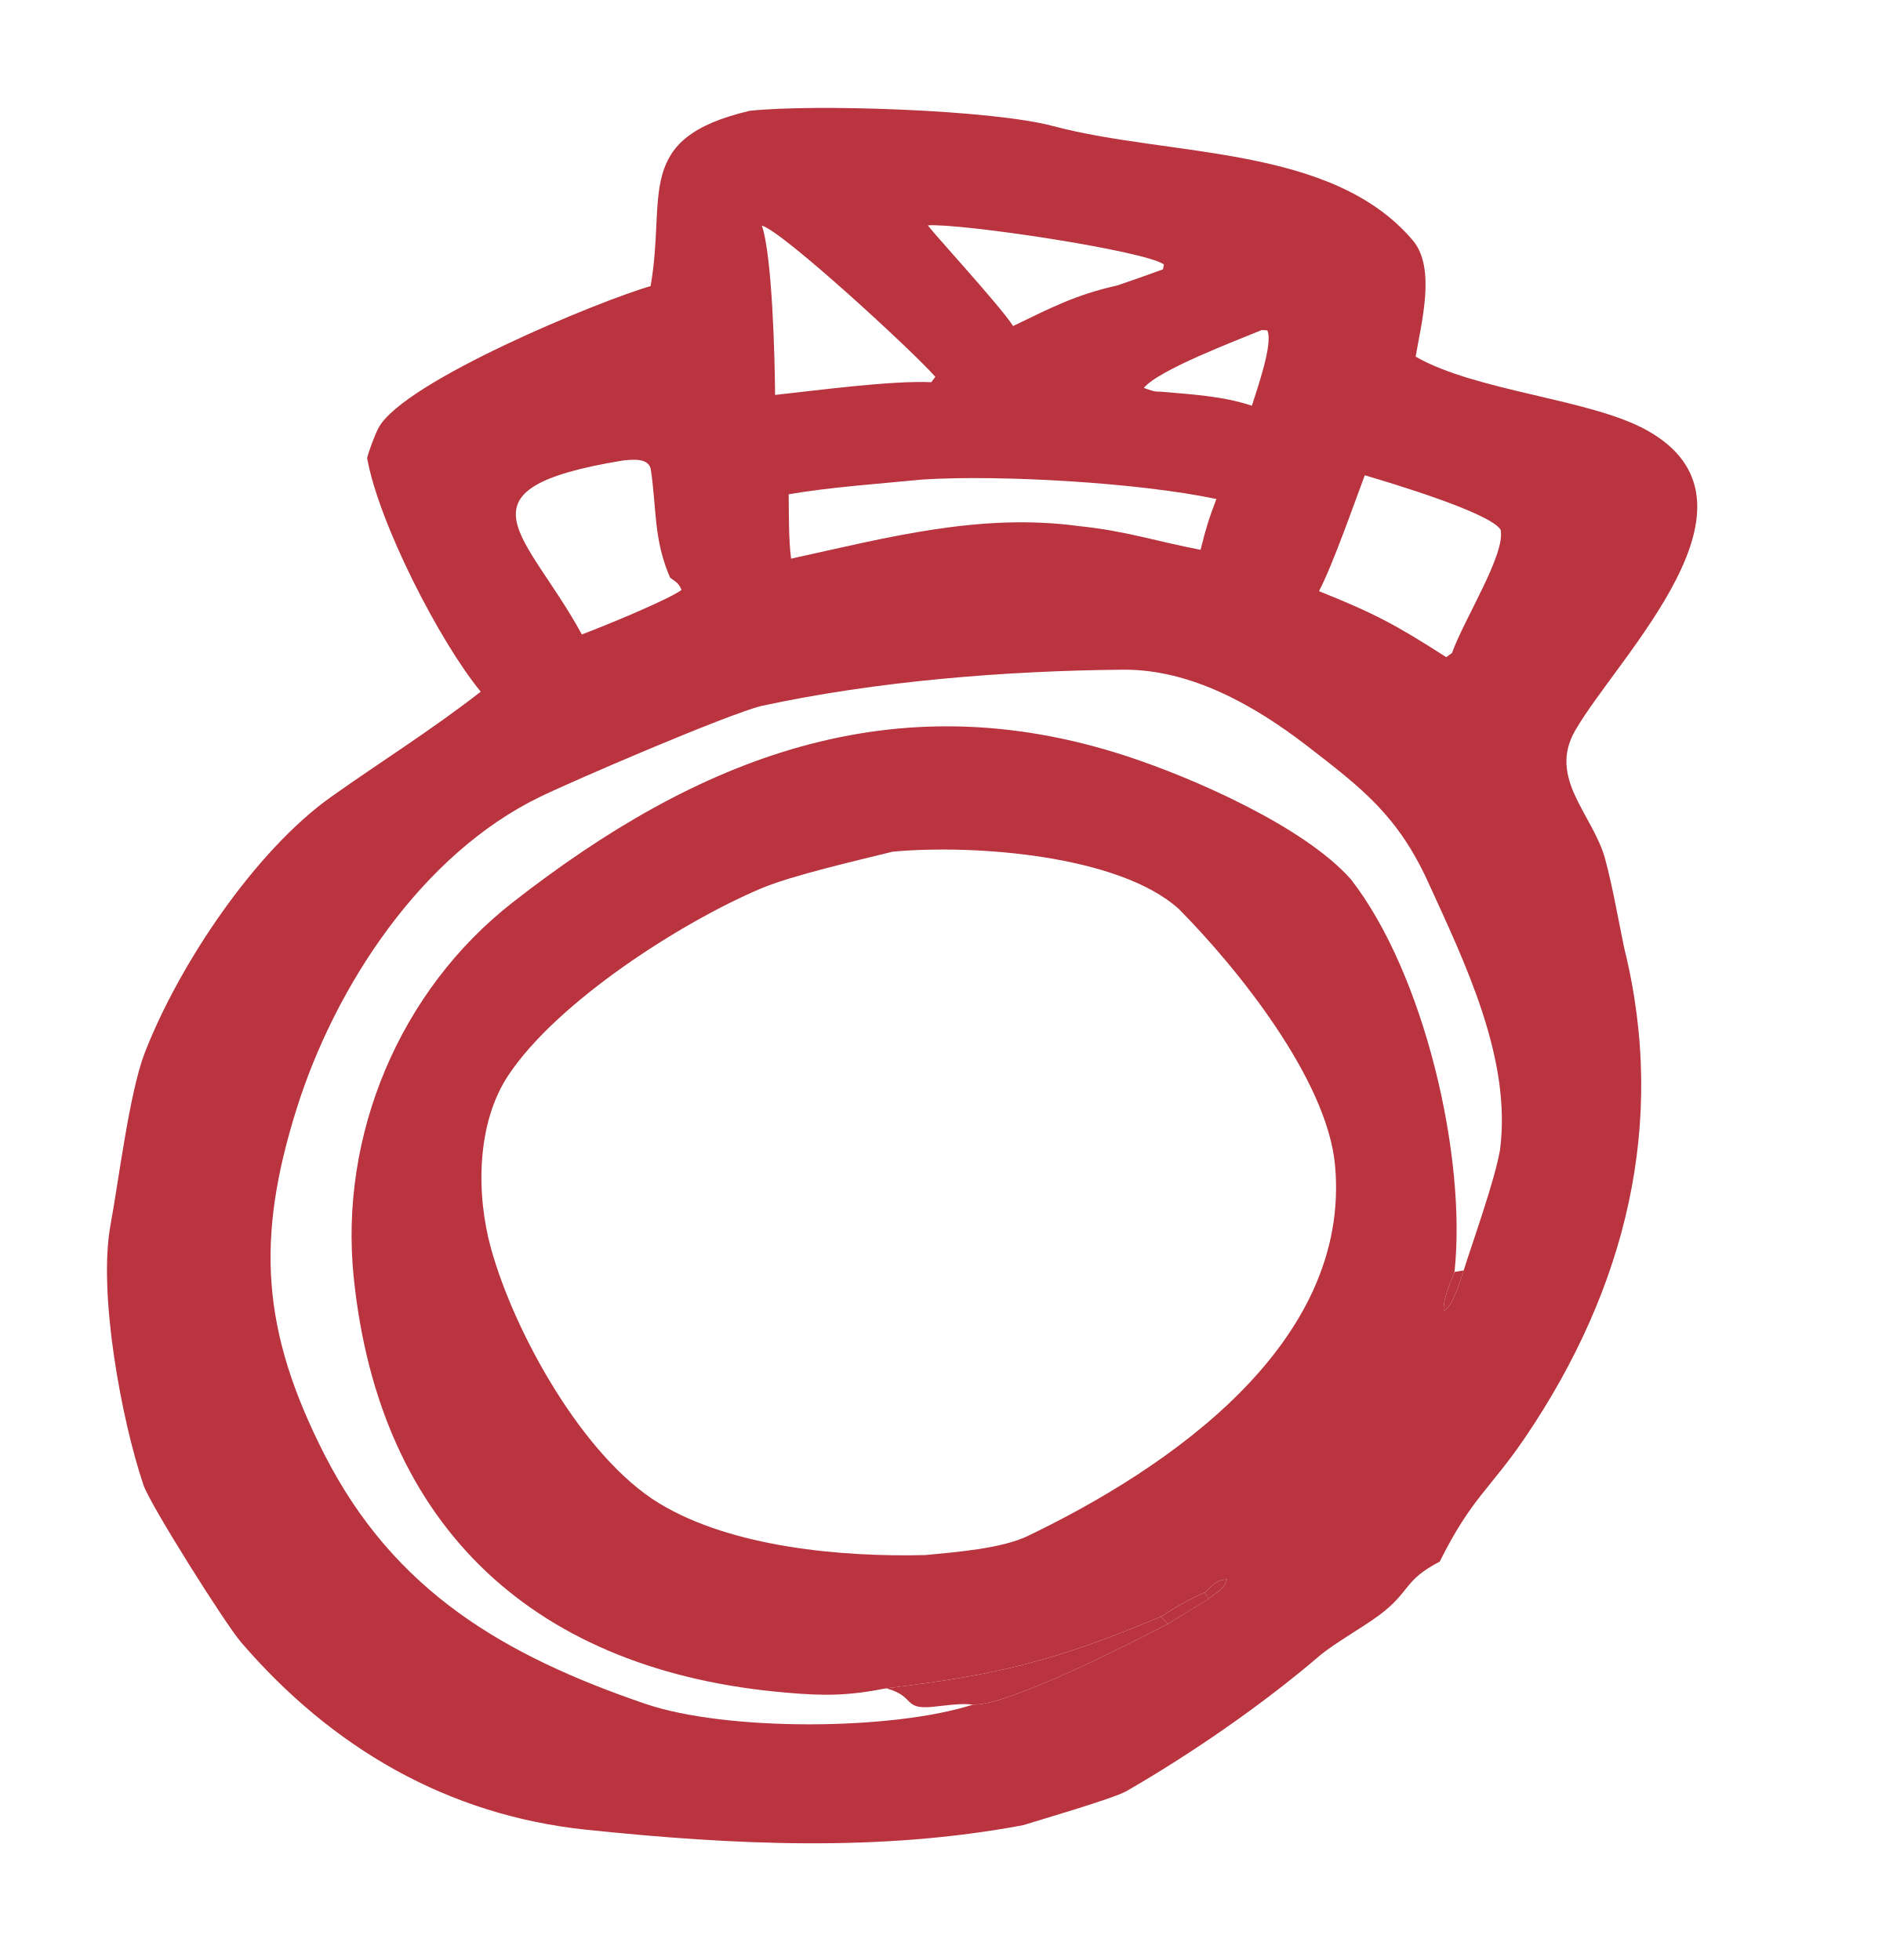
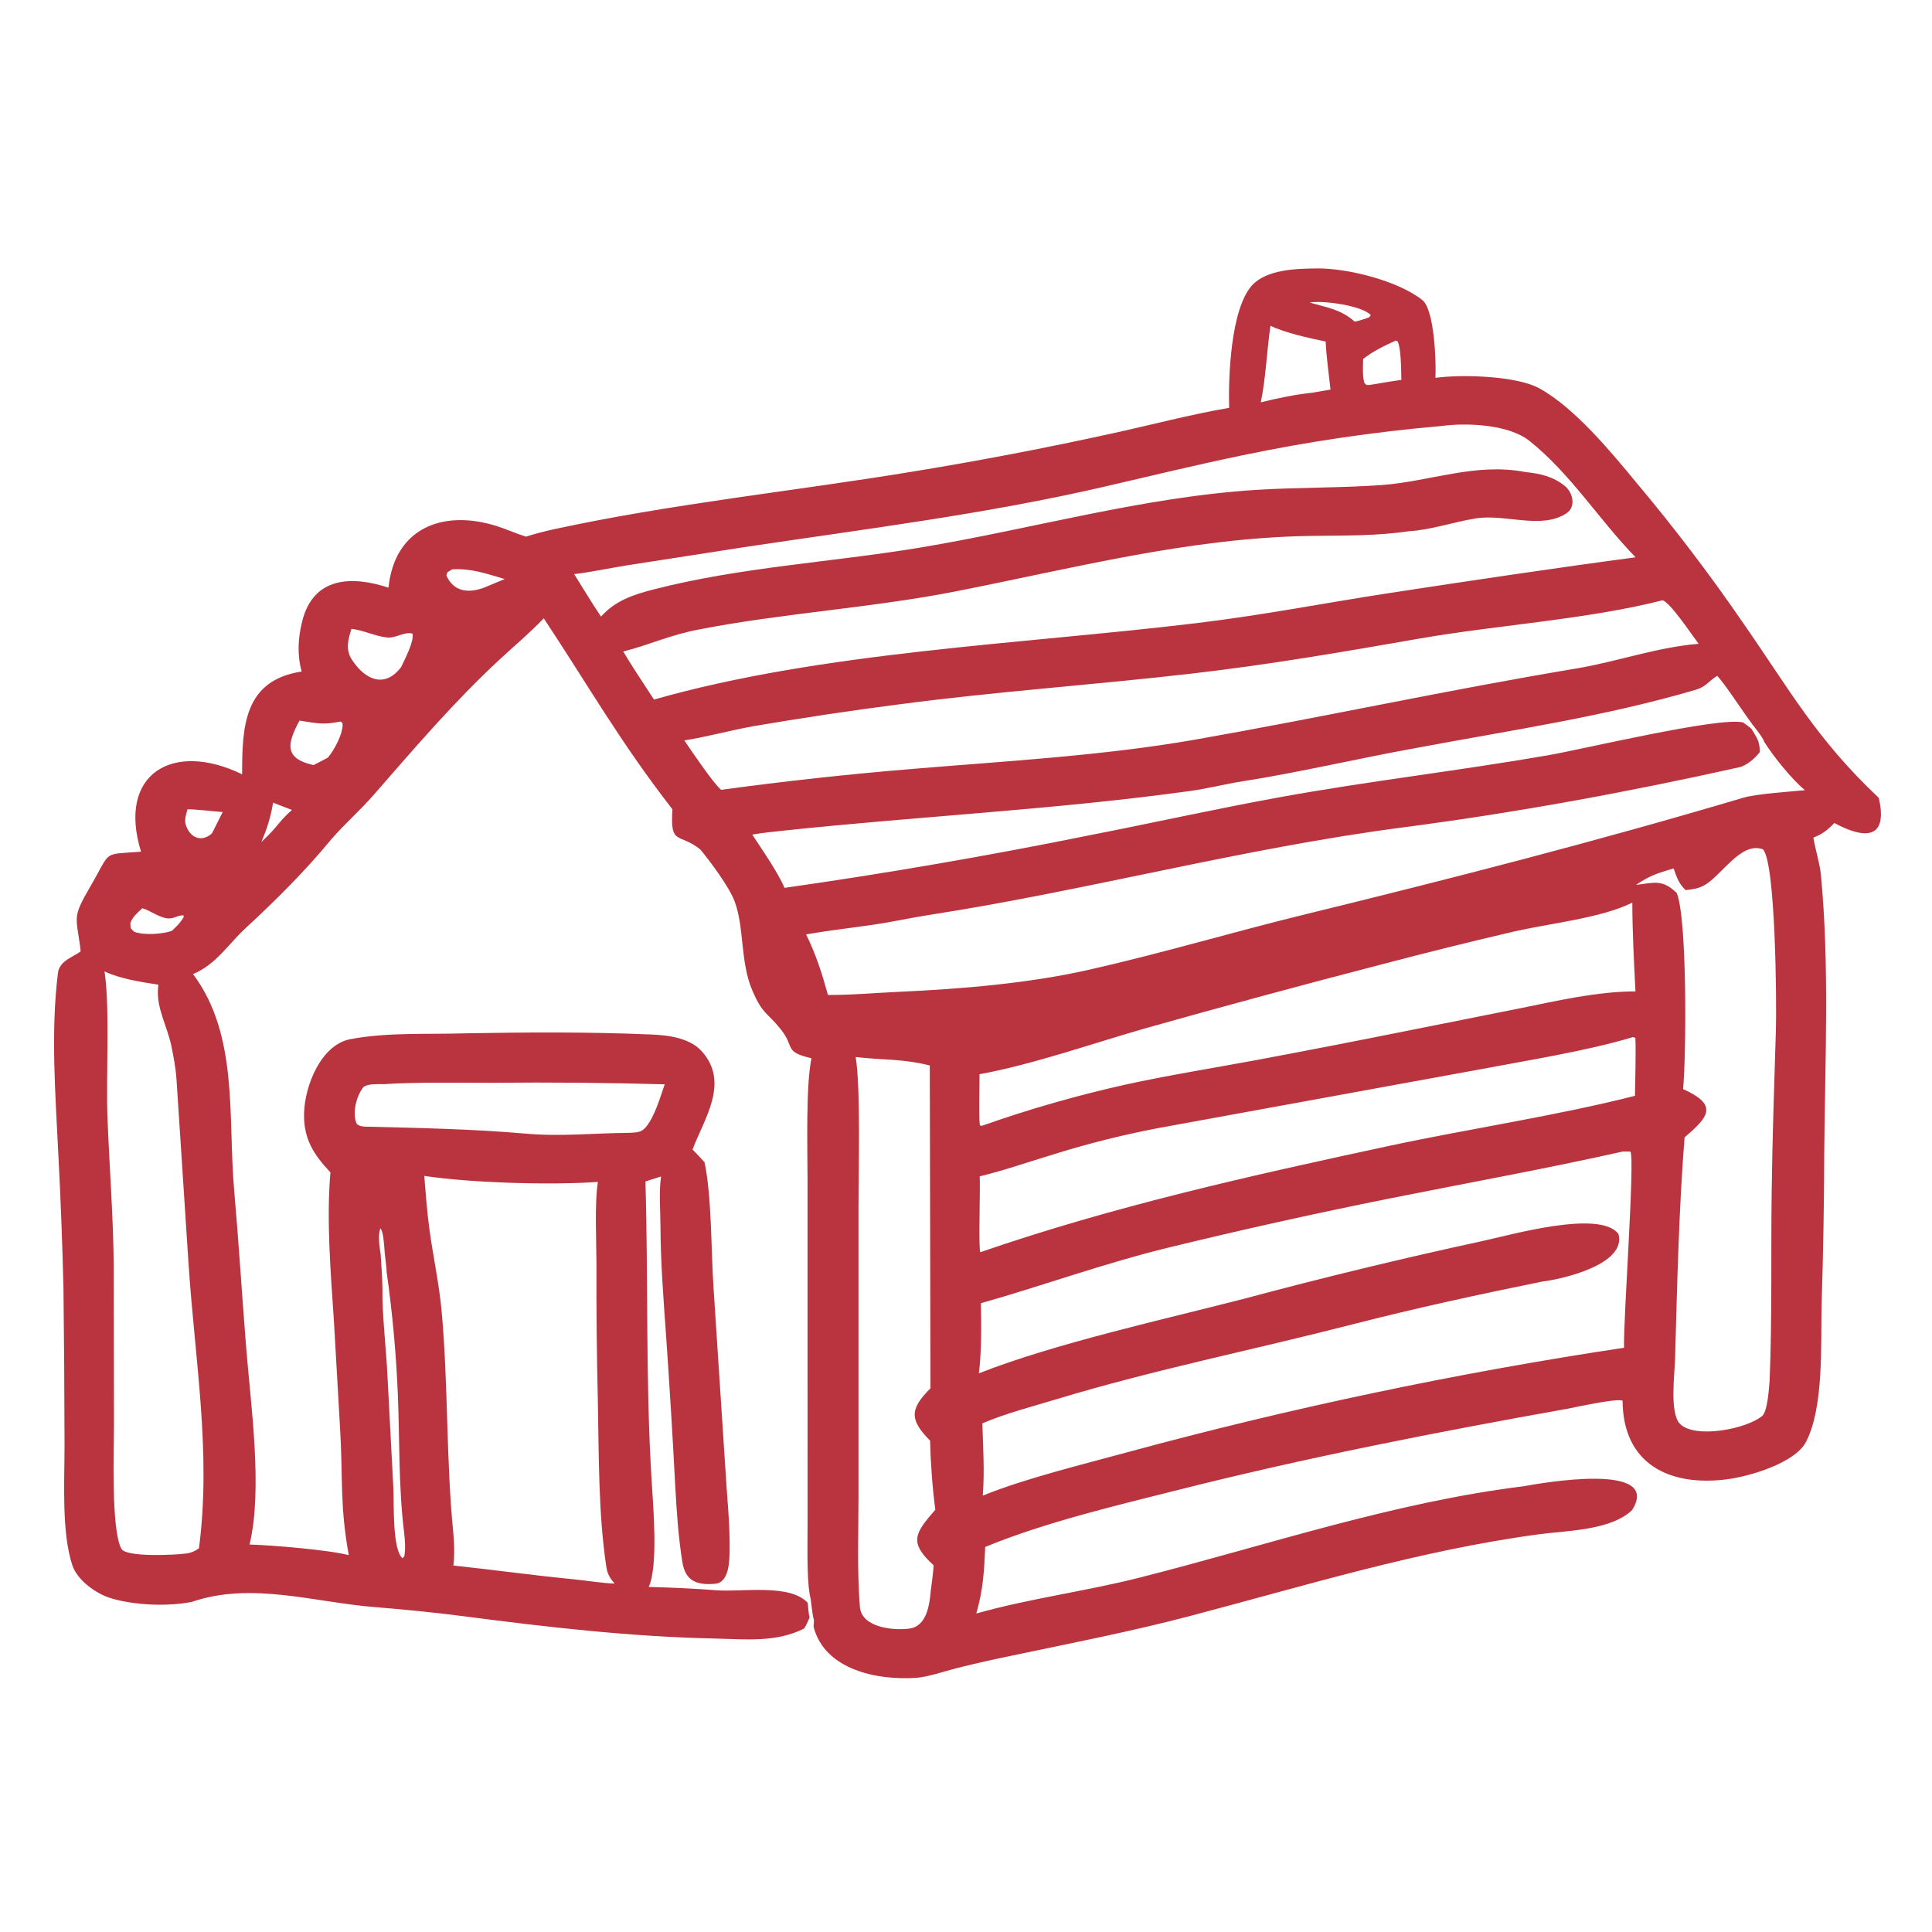
- <svg xmlns="http://www.w3.org/2000/svg" viewBox="17.5 5.7 26.3 27.4">
-   <path d="M27.978 7.249C28.874 7.152 31.358 7.233 32.217 7.462C33.86 7.899 36.107 7.719 37.246 9.06C37.574 9.446 37.364 10.217 37.286 10.686C38.134 11.172 39.721 11.275 40.512 11.712C42.344 12.725 40.122 14.861 39.516 15.912C39.129 16.584 39.766 17.086 39.935 17.71C40.047 18.129 40.114 18.54 40.203 18.962C40.808 21.408 40.214 23.728 38.824 25.784C38.319 26.529 38.074 26.627 37.622 27.531C37.106 27.799 37.22 27.952 36.769 28.285C36.535 28.458 36.136 28.681 35.934 28.855C35.136 29.537 34.148 30.218 33.243 30.74C33.066 30.841 32.035 31.142 31.8 31.215C29.795 31.593 27.742 31.492 25.696 31.279C23.751 31.076 22.136 30.131 20.87 28.659C20.648 28.401 19.599 26.736 19.506 26.462C19.197 25.549 18.869 23.779 19.044 22.828C19.159 22.204 19.309 20.976 19.521 20.424C19.992 19.202 21.059 17.597 22.132 16.837C22.87 16.314 23.482 15.94 24.219 15.37C23.638 14.66 22.794 13.012 22.631 12.103C22.657 11.996 22.744 11.77 22.789 11.684C23.137 11.029 25.913 9.892 26.593 9.7C26.818 8.426 26.341 7.635 27.978 7.249ZM30.435 27.439C30.851 27.399 31.498 27.349 31.864 27.173C33.827 26.229 36.391 24.489 36.159 21.987C36.048 20.791 34.797 19.237 33.978 18.409C33.139 17.649 31.103 17.502 29.978 17.606C29.505 17.724 28.576 17.934 28.133 18.122C27.011 18.598 25.287 19.705 24.605 20.732C24.161 21.4 24.152 22.387 24.361 23.147C24.685 24.325 25.651 26.072 26.715 26.717C27.73 27.333 29.275 27.469 30.435 27.439ZM30.469 8.85C30.49 8.901 31.48 9.975 31.66 10.258C32.188 10.003 32.534 9.82 33.115 9.691C33.329 9.618 33.543 9.543 33.755 9.465L33.768 9.397C33.497 9.203 30.934 8.82 30.469 8.85ZM28.557 13.51C29.91 13.213 31.201 12.867 32.583 13.055C33.243 13.123 33.66 13.268 34.28 13.386C34.353 13.091 34.393 12.96 34.501 12.676C33.427 12.448 31.486 12.335 30.403 12.403C29.82 12.46 29.09 12.511 28.523 12.61C28.527 12.889 28.521 13.238 28.557 13.51ZM29.887 29.302C29.359 29.406 29.022 29.41 28.497 29.363C25.004 29.07 22.806 27.08 22.444 23.56C22.239 21.567 23.087 19.549 24.663 18.317C27.241 16.302 29.977 15.198 33.254 16.273C34.167 16.572 35.73 17.253 36.383 17.995C37.405 19.309 38.002 21.867 37.829 23.481C37.766 23.647 37.669 23.853 37.678 24.025C37.813 23.955 37.904 23.616 37.957 23.46C38.1 23.011 38.389 22.208 38.465 21.776C38.632 20.504 37.974 19.158 37.46 18.031C37.035 17.1 36.533 16.717 35.766 16.125C35.047 15.571 34.151 15.054 33.196 15.062C31.55 15.077 29.747 15.221 28.137 15.57C27.658 15.691 25.518 16.61 25.039 16.844C23.393 17.646 22.185 19.482 21.645 21.203C21.076 23.018 21.151 24.304 22.039 26.042C23.014 27.95 24.553 28.846 26.52 29.519C27.647 29.904 29.964 29.894 31.098 29.53C31.584 29.552 33.324 28.662 33.824 28.401L34.392 28.051C34.528 27.942 34.608 27.919 34.649 27.779C34.482 27.796 34.49 27.833 34.336 27.962C34.08 28.079 33.961 28.149 33.725 28.3C32.239 28.922 31.447 29.114 29.887 29.302ZM33.716 11.175C34.145 11.213 34.588 11.235 34.997 11.372C35.065 11.153 35.298 10.502 35.213 10.319L35.137 10.313C34.786 10.459 33.692 10.871 33.487 11.123C33.568 11.15 33.631 11.18 33.716 11.175ZM28.148 8.854C28.295 9.275 28.33 10.738 28.333 11.221C28.926 11.157 29.963 11.017 30.516 11.043L30.573 10.968C30.282 10.632 28.437 8.929 28.148 8.854ZM35.935 13.964C36.714 14.277 37 14.429 37.714 14.887L37.794 14.829C37.962 14.355 38.549 13.44 38.473 13.104C38.315 12.861 36.93 12.45 36.575 12.344C36.419 12.76 36.128 13.595 35.935 13.964ZM26.203 12.138C23.763 12.539 24.873 13.168 25.632 14.569C25.893 14.473 26.819 14.095 27.025 13.948C26.99 13.854 26.947 13.835 26.866 13.776C26.633 13.239 26.68 12.826 26.597 12.268C26.571 12.092 26.328 12.126 26.203 12.138Z" fill="#B9343E" />
-   <path d="M33.725 28.3L33.824 28.401C33.324 28.662 31.584 29.552 31.098 29.53C30.935 29.506 30.701 29.545 30.534 29.561C30.115 29.601 30.299 29.415 29.887 29.302C31.447 29.114 32.239 28.922 33.725 28.3Z" fill="#B9343E" />
-   <path d="M34.337 27.962L34.393 28.051L33.824 28.401L33.725 28.3C33.961 28.149 34.08 28.079 34.337 27.962Z" fill="#B9343E" />
-   <path d="M37.829 23.481L37.957 23.46C37.904 23.616 37.813 23.955 37.678 24.025C37.669 23.853 37.766 23.647 37.829 23.481Z" fill="#B9343E" />
-   <path d="M34.336 27.962C34.49 27.833 34.482 27.796 34.649 27.779C34.608 27.919 34.528 27.942 34.392 28.051L34.336 27.962Z" fill="#B9343E" />
+ <svg xmlns="http://www.w3.org/2000/svg" viewBox="70 17 87 87">
+   <path d="M125.349 35.366C125.312 33.963 125.416 30.946 126.373 29.855C127.049 29.126 128.365 29.099 129.309 29.088C130.69 29.074 132.969 29.65 134.05 30.512C134.599 30.95 134.676 33.325 134.639 34.014C135.818 33.856 138.29 33.914 139.334 34.496C140.922 35.381 142.531 37.333 143.68 38.724C145.387 40.755 146.995 42.867 148.497 45.056C150.616 48.102 151.8 50.286 154.603 52.928C155.033 54.792 153.989 54.809 152.6 54.06C152.288 54.384 152.088 54.548 151.658 54.718C151.741 55.241 151.949 55.893 151.995 56.368C152.39 60.487 152.182 64.743 152.148 68.878C152.141 71.169 152.102 73.459 152.029 75.749C151.988 77.538 152.136 80.357 151.332 81.92C150.837 82.884 148.788 83.48 147.796 83.611C145.165 83.96 143.08 82.917 143.067 80.074C142.803 79.956 140.933 80.374 140.563 80.441C134.713 81.486 128.867 82.627 123.103 84.081C120.268 84.795 117.066 85.548 114.365 86.661C114.319 87.749 114.27 88.597 113.964 89.658C116.34 88.985 118.877 88.66 121.296 88.047C127.068 86.586 132.68 84.662 138.62 83.926C139.457 83.773 144.854 82.826 143.497 84.998C142.546 85.922 140.526 85.926 139.294 86.091C133.903 86.815 128.759 88.412 123.519 89.789C120.951 90.464 118.226 90.995 115.623 91.543C114.768 91.717 113.916 91.91 113.069 92.122C112.549 92.254 111.788 92.516 111.274 92.553C109.513 92.68 107.135 92.2 106.636 90.253L106.655 89.972C106.547 89.56 106.554 89.201 106.462 88.788C106.321 88.042 106.368 86.251 106.367 85.407L106.365 79.469V70.204C106.365 68.773 106.279 65.909 106.542 64.654C105.272 64.357 105.817 64.17 105.155 63.346C104.517 62.55 104.363 62.707 103.89 61.63C103.321 60.334 103.529 58.788 103.082 57.593C102.835 56.934 101.987 55.798 101.537 55.252C100.562 54.479 100.17 55.104 100.281 53.444C97.927 50.416 96.536 47.94 94.486 44.844C93.842 45.515 93.148 46.096 92.464 46.731C90.458 48.59 88.621 50.739 86.822 52.801C86.228 53.481 85.536 54.088 84.941 54.769C83.734 56.233 82.445 57.514 81.054 58.801C80.26 59.536 79.744 60.42 78.692 60.865C80.755 63.613 80.257 67.316 80.543 70.576C80.751 72.938 80.897 75.338 81.087 77.703C81.293 80.267 81.838 84.076 81.237 86.552C82.198 86.575 84.83 86.797 85.707 87.03C85.295 84.802 85.447 83.485 85.313 81.305L85.038 76.506C84.893 74.325 84.694 71.972 84.879 69.793C84.115 68.981 83.659 68.275 83.693 67.109C83.729 65.899 84.448 64.046 85.779 63.794C87.467 63.475 89.263 63.588 90.974 63.531C93.764 63.482 96.549 63.465 99.339 63.585C100.112 63.618 101.065 63.738 101.61 64.35C102.86 65.754 101.718 67.367 101.185 68.763C101.359 68.946 101.56 69.147 101.725 69.334C102.054 70.865 102.017 73.321 102.129 74.954L102.661 83.092C102.729 84.312 102.869 85.54 102.857 86.757C102.852 87.263 102.844 88.263 102.204 88.319C101.367 88.392 100.865 88.191 100.728 87.344C100.542 86.194 100.473 85.07 100.407 83.922C100.29 81.671 100.153 79.42 99.996 77.171C99.877 75.499 99.749 73.864 99.741 72.186C99.738 71.483 99.668 70.667 99.768 69.977L99.065 70.202C99.197 74.678 99.067 79.165 99.342 83.647C99.411 84.768 99.65 87.517 99.212 88.462C100.204 88.484 101.292 88.537 102.28 88.612C103.418 88.698 105.569 88.305 106.372 89.177C106.393 89.388 106.409 89.644 106.454 89.847C106.369 90.037 106.322 90.167 106.205 90.338C104.944 90.971 103.582 90.817 102.212 90.785C98.426 90.708 94.641 90.271 90.892 89.783C89.607 89.615 88.136 89.47 86.891 89.371C84.135 89.152 81.327 88.214 78.639 89.135C77.534 89.353 76.022 89.287 74.972 88.963C74.287 88.751 73.479 88.135 73.266 87.51C72.758 86.015 72.911 83.633 72.906 82.046C72.902 79.698 72.886 77.35 72.858 75.002C72.809 72.982 72.732 70.963 72.625 68.946C72.495 66.258 72.28 63.485 72.609 60.811C72.679 60.236 73.375 60.073 73.632 59.832C73.454 58.257 73.203 58.399 74.064 56.927C75.037 55.264 74.558 55.493 76.351 55.352C75.267 51.838 77.785 50.349 80.903 51.868C80.904 49.74 80.971 47.635 83.584 47.24C83.376 46.48 83.419 45.732 83.609 44.973C84.119 42.945 85.873 42.929 87.493 43.463C87.775 40.763 89.949 39.943 92.332 40.678C92.789 40.819 93.233 41.025 93.683 41.165C94.103 41.036 94.519 40.924 94.948 40.831C100.296 39.674 105.743 39.121 111.134 38.231C114.127 37.742 117.105 37.172 120.067 36.521C121.793 36.147 123.629 35.657 125.349 35.366ZM95.855 42.853C96.235 43.453 96.671 44.188 97.064 44.765C97.709 44.051 98.493 43.786 99.41 43.549C103.35 42.532 107.432 42.324 111.439 41.658C116.516 40.813 121.503 39.368 126.654 39.055C128.486 38.943 130.358 38.974 132.186 38.845C134.381 38.69 136.447 37.818 138.694 38.258C139.348 38.322 139.943 38.461 140.46 38.878C140.833 39.179 140.98 39.82 140.544 40.111C139.419 40.863 137.77 40.129 136.451 40.345C135.453 40.509 134.388 40.871 133.466 40.919C131.939 41.146 130.484 41.108 128.952 41.134C123.536 41.227 118.325 42.591 113.042 43.63C109.237 44.377 105.306 44.604 101.498 45.341C100.14 45.599 99.257 46.037 98.064 46.338C98.494 47.061 98.99 47.792 99.45 48.502C107.033 46.341 116.053 46.007 123.899 45.058C126.957 44.688 129.555 44.168 132.528 43.712C136.128 43.16 140.038 42.577 143.653 42.096C142 40.401 140.728 38.333 138.872 36.853C137.928 36.1 136.013 36.027 134.871 36.188C131.866 36.449 128.88 36.889 125.928 37.507C123.865 37.933 121.791 38.44 119.736 38.915C114.385 40.152 108.974 40.819 103.554 41.633L98.215 42.461C97.49 42.577 96.558 42.774 95.855 42.853ZM114.172 75.685C114.19 76.691 114.203 77.841 114.08 78.843C117.512 77.491 122.455 76.406 126.047 75.478C129.575 74.532 133.126 73.672 136.696 72.899C137.968 72.629 142.051 71.448 142.881 72.568C143.253 73.94 140.347 74.604 139.448 74.711C136.592 75.289 133.72 75.915 130.893 76.641C126.467 77.778 121.971 78.678 117.595 80.002C116.508 80.331 115.264 80.653 114.236 81.096C114.271 82.181 114.34 83.268 114.256 84.35C116.181 83.567 118.74 82.953 120.747 82.401C128.112 80.401 135.588 78.828 143.133 77.69C143.088 76.536 143.634 69.146 143.418 68.857C143.305 68.857 143.176 68.853 143.065 68.857C139.557 69.643 136.108 70.262 132.597 70.965C129.211 71.644 125.84 72.393 122.486 73.213C119.721 73.893 116.941 74.9 114.172 75.685ZM106.299 59.076C106.752 59.998 107.014 60.829 107.283 61.804C108.294 61.81 109.467 61.708 110.491 61.662C113.27 61.537 116.345 61.283 119.074 60.661C122.33 59.924 125.549 58.962 128.791 58.17C135.409 56.551 141.976 54.863 148.508 52.921C149.089 52.748 150.603 52.651 151.277 52.582C150.678 52.082 149.863 51.074 149.447 50.408C149.386 50.214 149.058 49.807 148.918 49.63L148.631 49.229C148.337 48.816 147.633 47.753 147.327 47.432C146.947 47.666 146.825 47.925 146.366 48.06C142.259 49.271 137.991 49.889 133.788 50.68C131.169 51.15 128.583 51.77 125.953 52.183C125.17 52.306 124.386 52.51 123.596 52.619C117.509 53.462 111.362 53.756 105.255 54.408C104.792 54.458 104.333 54.502 103.875 54.583C104.306 55.242 105.041 56.294 105.326 56.982C109.915 56.328 114.484 55.54 119.028 54.62C121.875 54.064 124.703 53.434 127.558 52.913C131.589 52.177 135.655 51.715 139.691 51.014C141.303 50.735 147.419 49.268 148.492 49.532C148.598 49.61 148.781 49.734 148.87 49.821C149.134 50.267 149.228 50.349 149.25 50.863C149.014 51.158 148.671 51.475 148.293 51.557C143.264 52.678 138.257 53.597 133.146 54.263C125.994 55.195 118.968 57.097 111.838 58.202C110.991 58.333 110.145 58.524 109.295 58.646C108.294 58.791 107.296 58.904 106.299 59.076ZM97.675 88.307C97.447 88.045 97.351 87.871 97.299 87.525C96.942 85.135 96.97 82.506 96.922 80.104C96.873 78.047 96.852 75.989 96.86 73.931C96.857 72.933 96.77 71.163 96.924 70.223C94.784 70.375 91.231 70.269 89.105 69.953C89.171 70.728 89.227 71.526 89.329 72.298C89.489 73.502 89.773 74.799 89.884 76.009C90.19 79.336 90.083 82.69 90.411 86.016C90.458 86.487 90.471 87.028 90.415 87.497C92.23 87.691 94.027 87.942 95.84 88.118C96.313 88.163 97.245 88.309 97.675 88.307ZM100.814 50.34C101.13 50.803 102.126 52.282 102.475 52.567C105.339 52.176 108.213 51.862 111.093 51.625C115.267 51.275 119.694 51.03 123.82 50.306C129.534 49.302 135.235 48.061 140.965 47.106C142.843 46.793 144.596 46.147 146.49 45.992C146.225 45.64 145.157 44.047 144.856 44.034C141.499 44.892 137.369 45.153 133.942 45.752C130.47 46.358 127.177 46.927 123.669 47.332C119.295 47.838 114.819 48.143 110.462 48.721C108.267 49.005 106.078 49.334 103.897 49.707C102.93 49.88 101.701 50.212 100.814 50.34ZM145.791 66.043C147.396 66.763 146.938 67.296 145.858 68.217C145.598 71.506 145.523 74.907 145.43 78.206C145.413 78.841 145.176 80.644 145.652 81.119C146.337 81.803 148.657 81.346 149.353 80.762C149.597 80.557 149.661 79.496 149.687 79.179C149.805 76.328 149.741 73.465 149.781 70.612C149.813 68.22 149.898 65.727 149.971 63.365C150.007 62.189 149.96 55.836 149.387 55.246C148.377 54.874 147.51 56.475 146.704 56.888C146.437 57.025 146.2 57.045 145.909 57.085C145.594 56.789 145.508 56.514 145.365 56.106C144.637 56.322 144.293 56.427 143.667 56.849C144.503 56.747 144.856 56.587 145.505 57.21C145.986 58.375 145.932 64.613 145.791 66.043ZM78.959 86.724C79.523 82.442 78.778 78.246 78.493 73.948C78.309 71.169 78.132 68.387 77.948 65.608C77.915 65.101 77.818 64.592 77.715 64.095C77.533 63.221 77.035 62.383 77.117 61.504L77.126 61.402C77.129 61.382 77.131 61.362 77.133 61.341C76.374 61.224 75.399 61.078 74.707 60.742L74.721 60.84C74.95 62.538 74.769 65.488 74.839 67.31C74.924 69.512 75.102 71.785 75.121 73.97L75.132 81.226C75.133 82.084 74.99 85.933 75.472 86.752C75.696 87.132 77.891 87.02 78.313 86.963C78.571 86.947 78.762 86.856 78.959 86.724ZM114.117 69.973C114.149 70.518 114.056 73.145 114.142 73.389C120.175 71.308 126.311 69.942 132.538 68.604C136.073 67.844 140.169 67.231 143.624 66.345C143.632 65.799 143.675 64.235 143.641 63.737L143.535 63.701C141.489 64.323 138.679 64.768 136.519 65.178L122.17 67.797C120.586 68.098 119.02 68.49 117.481 68.97C116.302 69.325 115.323 69.676 114.117 69.973ZM83.486 49.451C82.915 50.508 82.799 51.16 84.119 51.453C84.331 51.343 84.563 51.228 84.77 51.112C85.056 50.772 85.463 50.014 85.426 49.571L85.346 49.491C84.516 49.649 84.346 49.577 83.486 49.451ZM98.348 68.013C98.703 67.988 98.882 68.008 99.107 67.727C99.494 67.244 99.723 66.426 99.933 65.828C97.349 65.755 94.763 65.733 92.178 65.759C90.657 65.763 88.788 65.722 87.309 65.82C87.002 65.825 86.626 65.79 86.379 65.938C86.05 66.324 85.839 67.152 86.07 67.619C86.209 67.721 86.326 67.731 86.496 67.735C88.887 67.793 91.295 67.841 93.679 68.049C95.273 68.189 96.772 68.023 98.348 68.013ZM131.682 34.334C132.151 34.258 132.636 34.171 133.105 34.107C133.096 33.718 133.098 32.659 132.931 32.368L132.848 32.338C132.356 32.563 131.806 32.825 131.384 33.167C131.378 33.525 131.343 33.919 131.443 34.254C131.581 34.364 131.504 34.337 131.682 34.334ZM76.407 57.899C76.18 58.121 75.964 58.282 75.87 58.577C75.894 58.865 75.841 58.743 76.036 58.956C76.463 59.125 77.318 59.067 77.736 58.919C77.981 58.686 78.078 58.602 78.269 58.31L78.265 58.219C78.034 58.212 77.887 58.33 77.685 58.355C77.266 58.404 76.772 57.994 76.407 57.899ZM91.82 43.453L92.728 43.074C91.868 42.829 91.259 42.593 90.366 42.636C90.129 42.787 90.151 42.718 90.104 42.921C90.444 43.681 91.14 43.714 91.82 43.453ZM131.645 31.294L131.729 31.194C131.365 30.764 129.555 30.514 128.978 30.624C129.774 30.857 130.362 30.922 130.986 31.471C131.035 31.513 131.54 31.329 131.645 31.294ZM111.9 79.517L111.869 64.978C110.586 64.665 109.781 64.745 108.531 64.599C108.759 65.891 108.66 69.811 108.659 71.295V84.326C108.659 85.99 108.591 87.709 108.722 89.361C108.796 90.3 110.26 90.438 110.97 90.334C111.731 90.223 111.861 89.257 111.912 88.64C111.963 88.253 112.018 87.877 112.042 87.487C110.906 86.449 111.199 86.047 112.119 84.983C111.991 84.053 111.904 82.819 111.882 81.874C110.982 80.955 110.932 80.479 111.9 79.517ZM87.14 73.466C87.18 74.029 87.216 74.546 87.224 75.112C87.194 76.037 87.402 77.902 87.447 78.941L87.715 84.033C87.747 84.699 87.66 86.785 88.127 87.17L88.21 87.07C88.264 86.731 88.239 86.346 88.197 86.004C87.939 83.912 88.001 81.828 87.913 79.726C87.835 77.905 87.668 76.089 87.411 74.284C87.406 73.997 87.319 73.509 87.303 73.127C87.274 72.869 87.263 72.525 87.138 72.311C87.003 72.548 87.091 73.186 87.14 73.466ZM80.028 53.568C79.621 53.537 78.805 53.439 78.443 53.444C78.343 53.811 78.261 54.011 78.461 54.364C78.707 54.8 79.165 54.877 79.546 54.525L80.028 53.568ZM143.505 57.646C142.136 58.334 139.828 58.576 138.224 58.937C136.205 59.407 134.192 59.907 132.187 60.436C128.62 61.36 125.063 62.323 121.516 63.323C119.243 63.976 116.429 64.958 114.109 65.373C114.117 65.706 114.064 67.572 114.134 67.685L114.223 67.694C116.337 66.947 118.494 66.329 120.682 65.841C122.561 65.429 124.725 65.079 126.631 64.726C128.904 64.3 131.173 63.859 133.439 63.404L138.428 62.409C140.122 62.067 141.921 61.644 143.647 61.644C143.579 60.346 143.508 58.947 143.505 57.646ZM81.767 54.922C81.949 54.742 82.159 54.543 82.327 54.353C82.614 54.012 82.808 53.763 83.149 53.474C82.864 53.367 82.58 53.256 82.298 53.143C82.186 53.81 82.031 54.296 81.767 54.922ZM126.773 35.118C127.525 34.93 128.36 34.759 129.132 34.679L129.914 34.543C129.844 33.903 129.721 33.003 129.697 32.38C128.947 32.223 127.892 31.996 127.21 31.671C127.054 32.722 126.988 34.151 126.773 35.118ZM85.829 45.316C85.672 45.801 85.551 46.249 85.843 46.701C86.455 47.647 87.351 47.998 88.07 47.028C88.231 46.68 88.658 45.872 88.575 45.533C88.221 45.426 87.823 45.75 87.435 45.707C86.875 45.645 86.397 45.389 85.829 45.316Z" fill="#B9343E" />
</svg>
